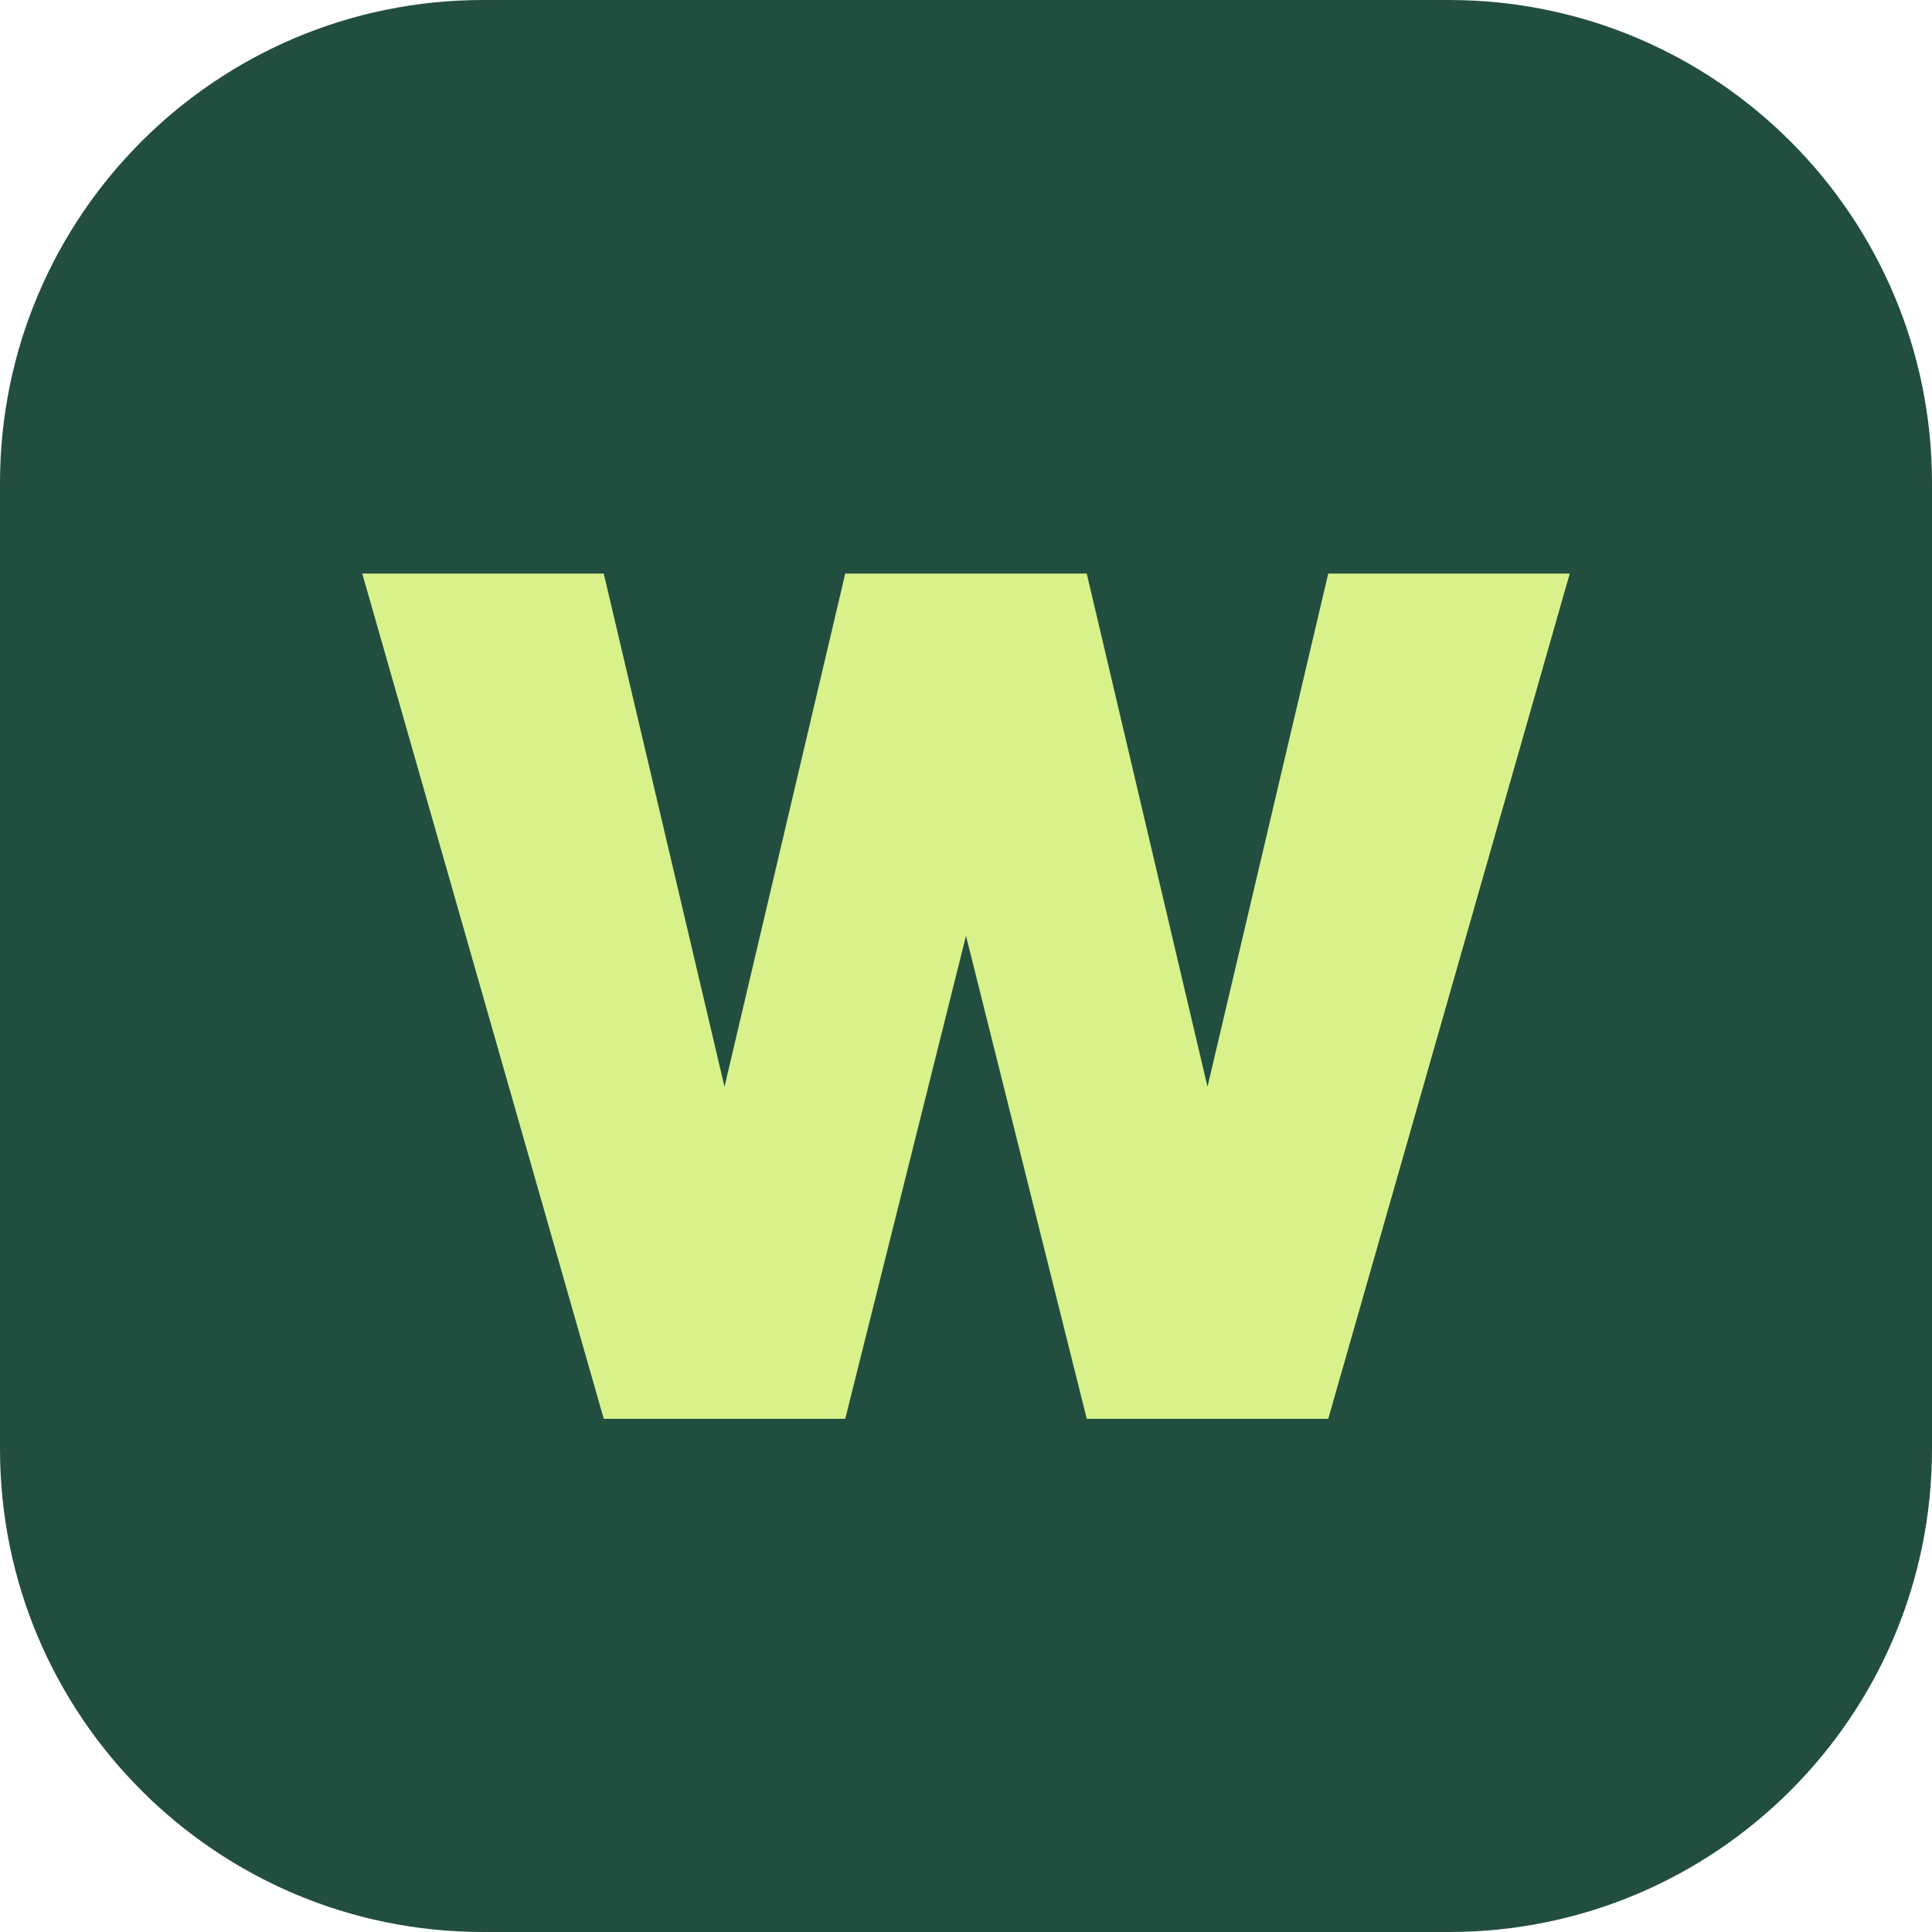
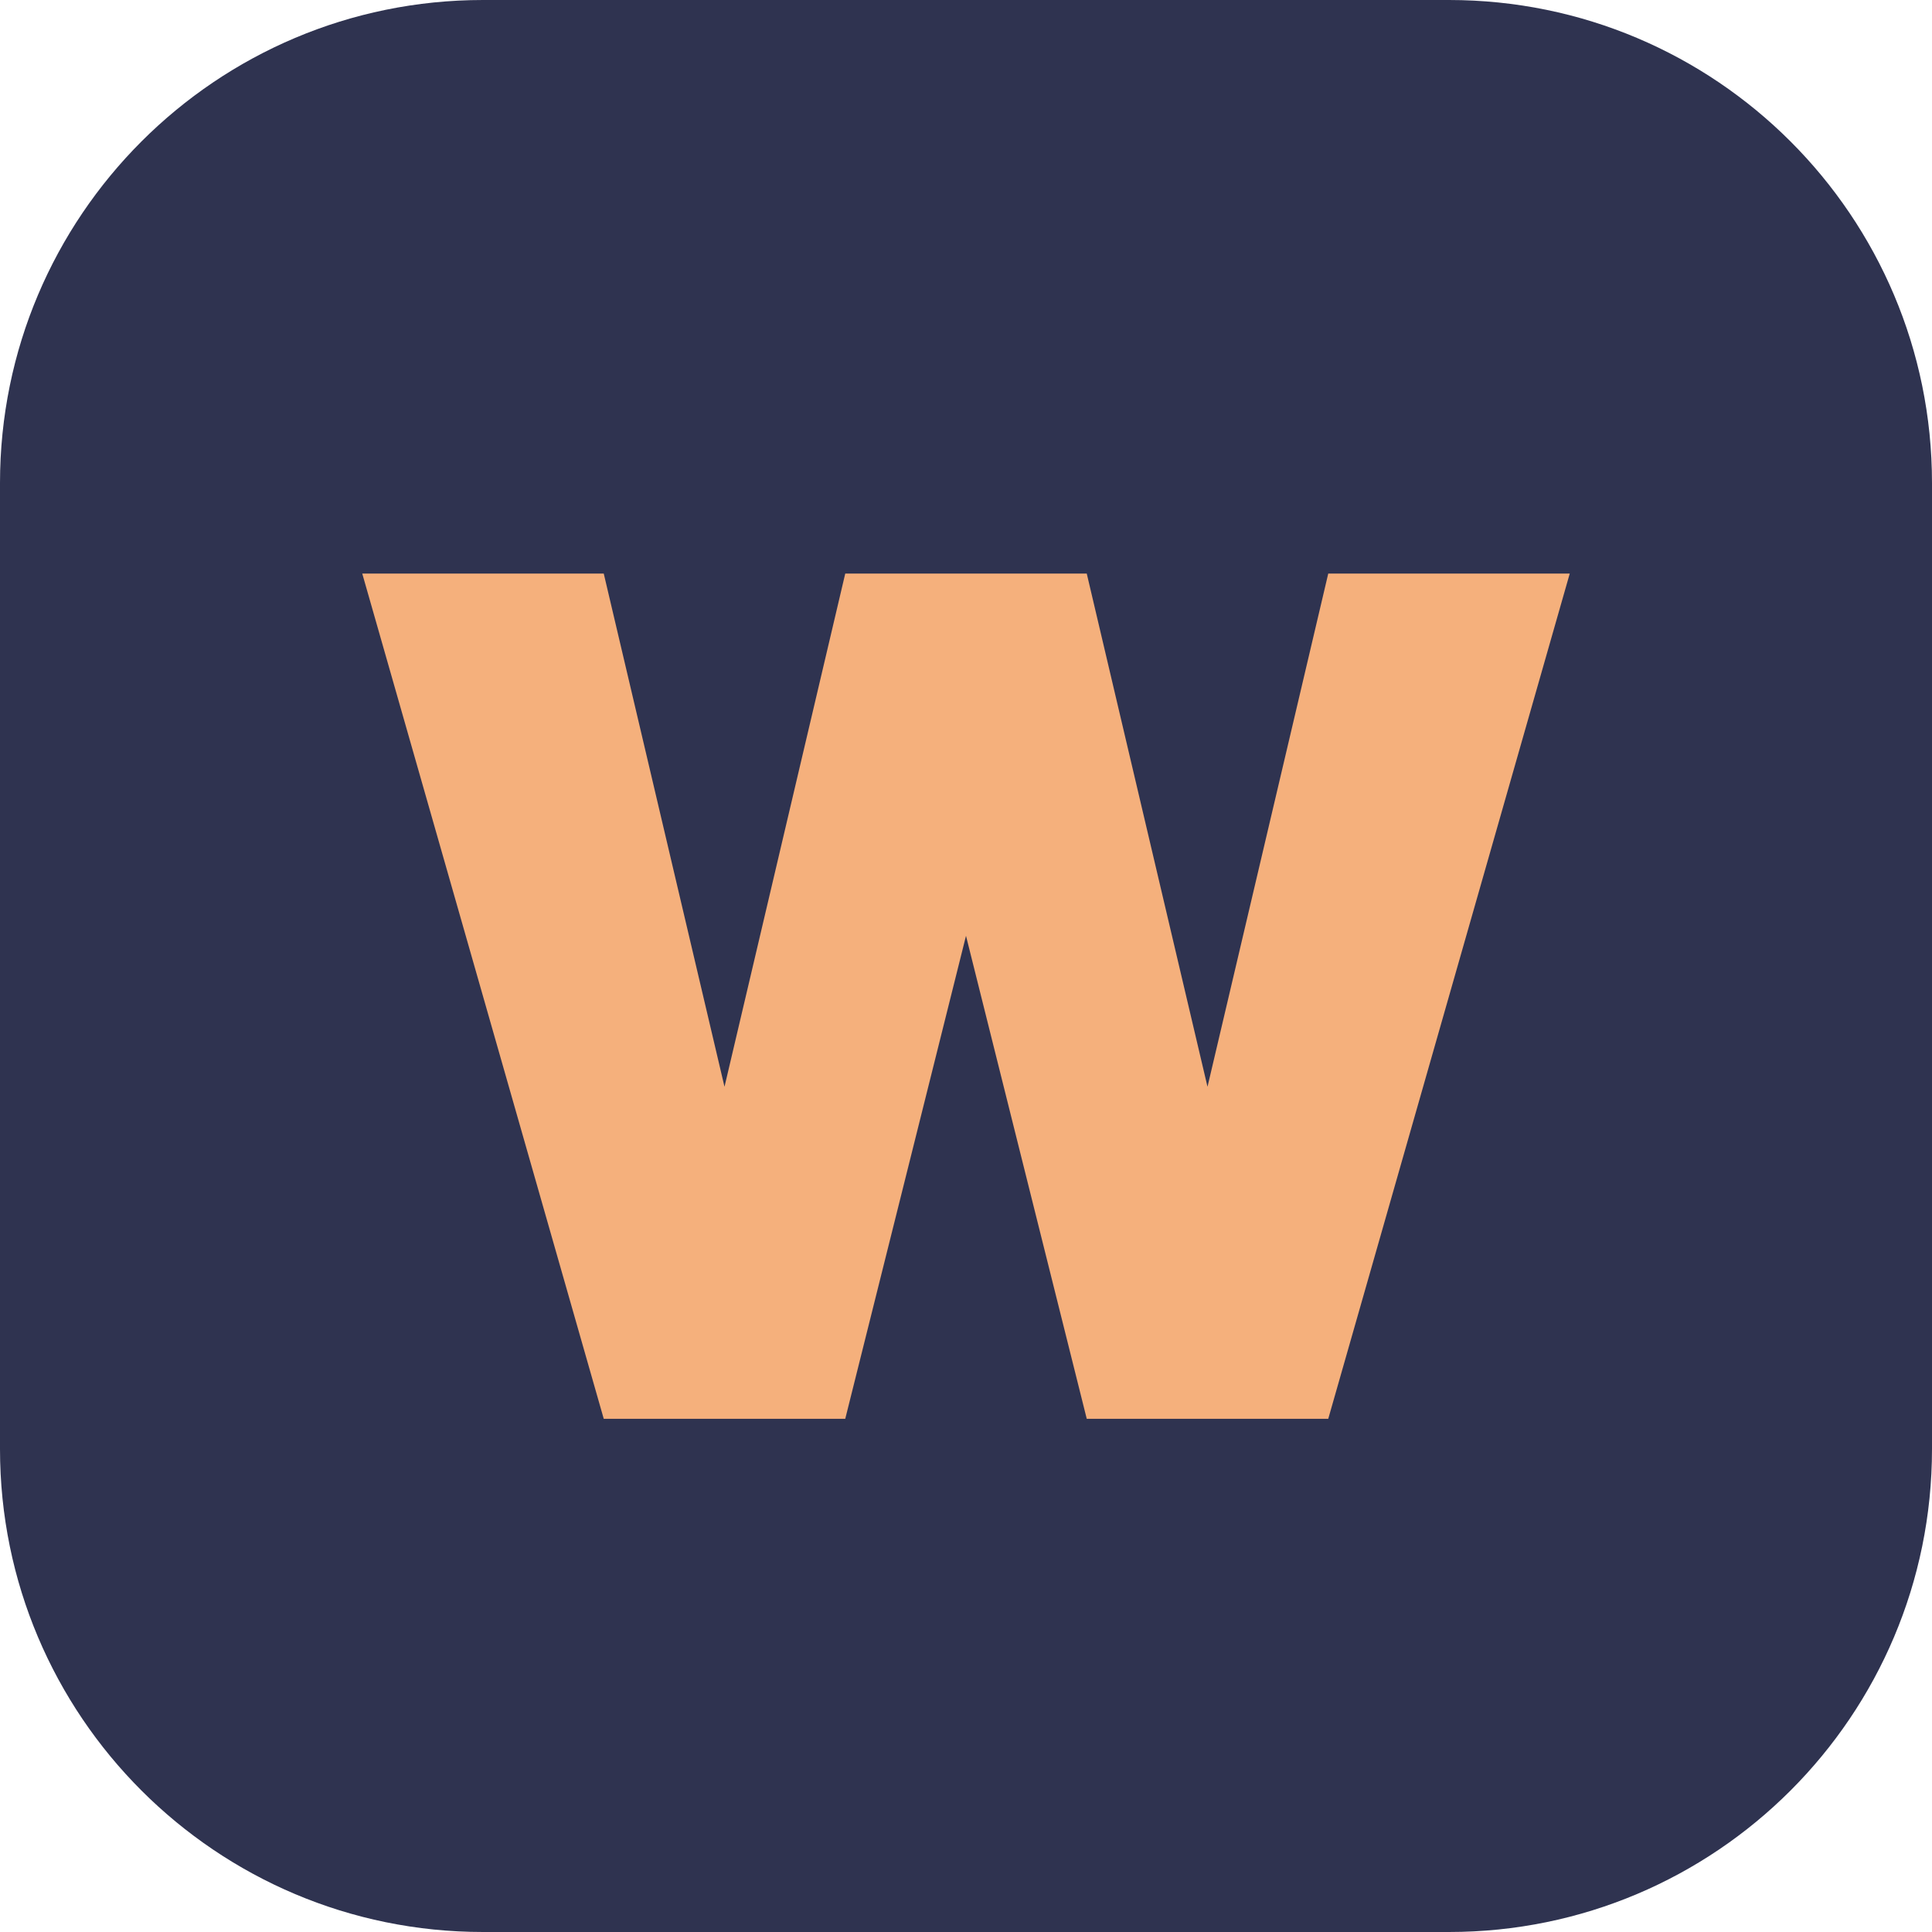
<svg xmlns="http://www.w3.org/2000/svg" viewBox="0 0 64 64">
-   <rect width="64" height="64" rx="16" fill="#224e40" />
-   <path d="m12 19 8 28h8l4-16 4 16h8l8-28h-8l-4 17-4-17h-8l-4 17-4-17z" fill="#d9f18b" />
+   <rect width="64" height="64" rx="16" fill="#2f3350" />
+   <path d="m12 19 8 28h8l4-16 4 16h8l8-28h-8l-4 17-4-17h-8l-4 17-4-17z" fill="#f5b07c" />
</svg>
